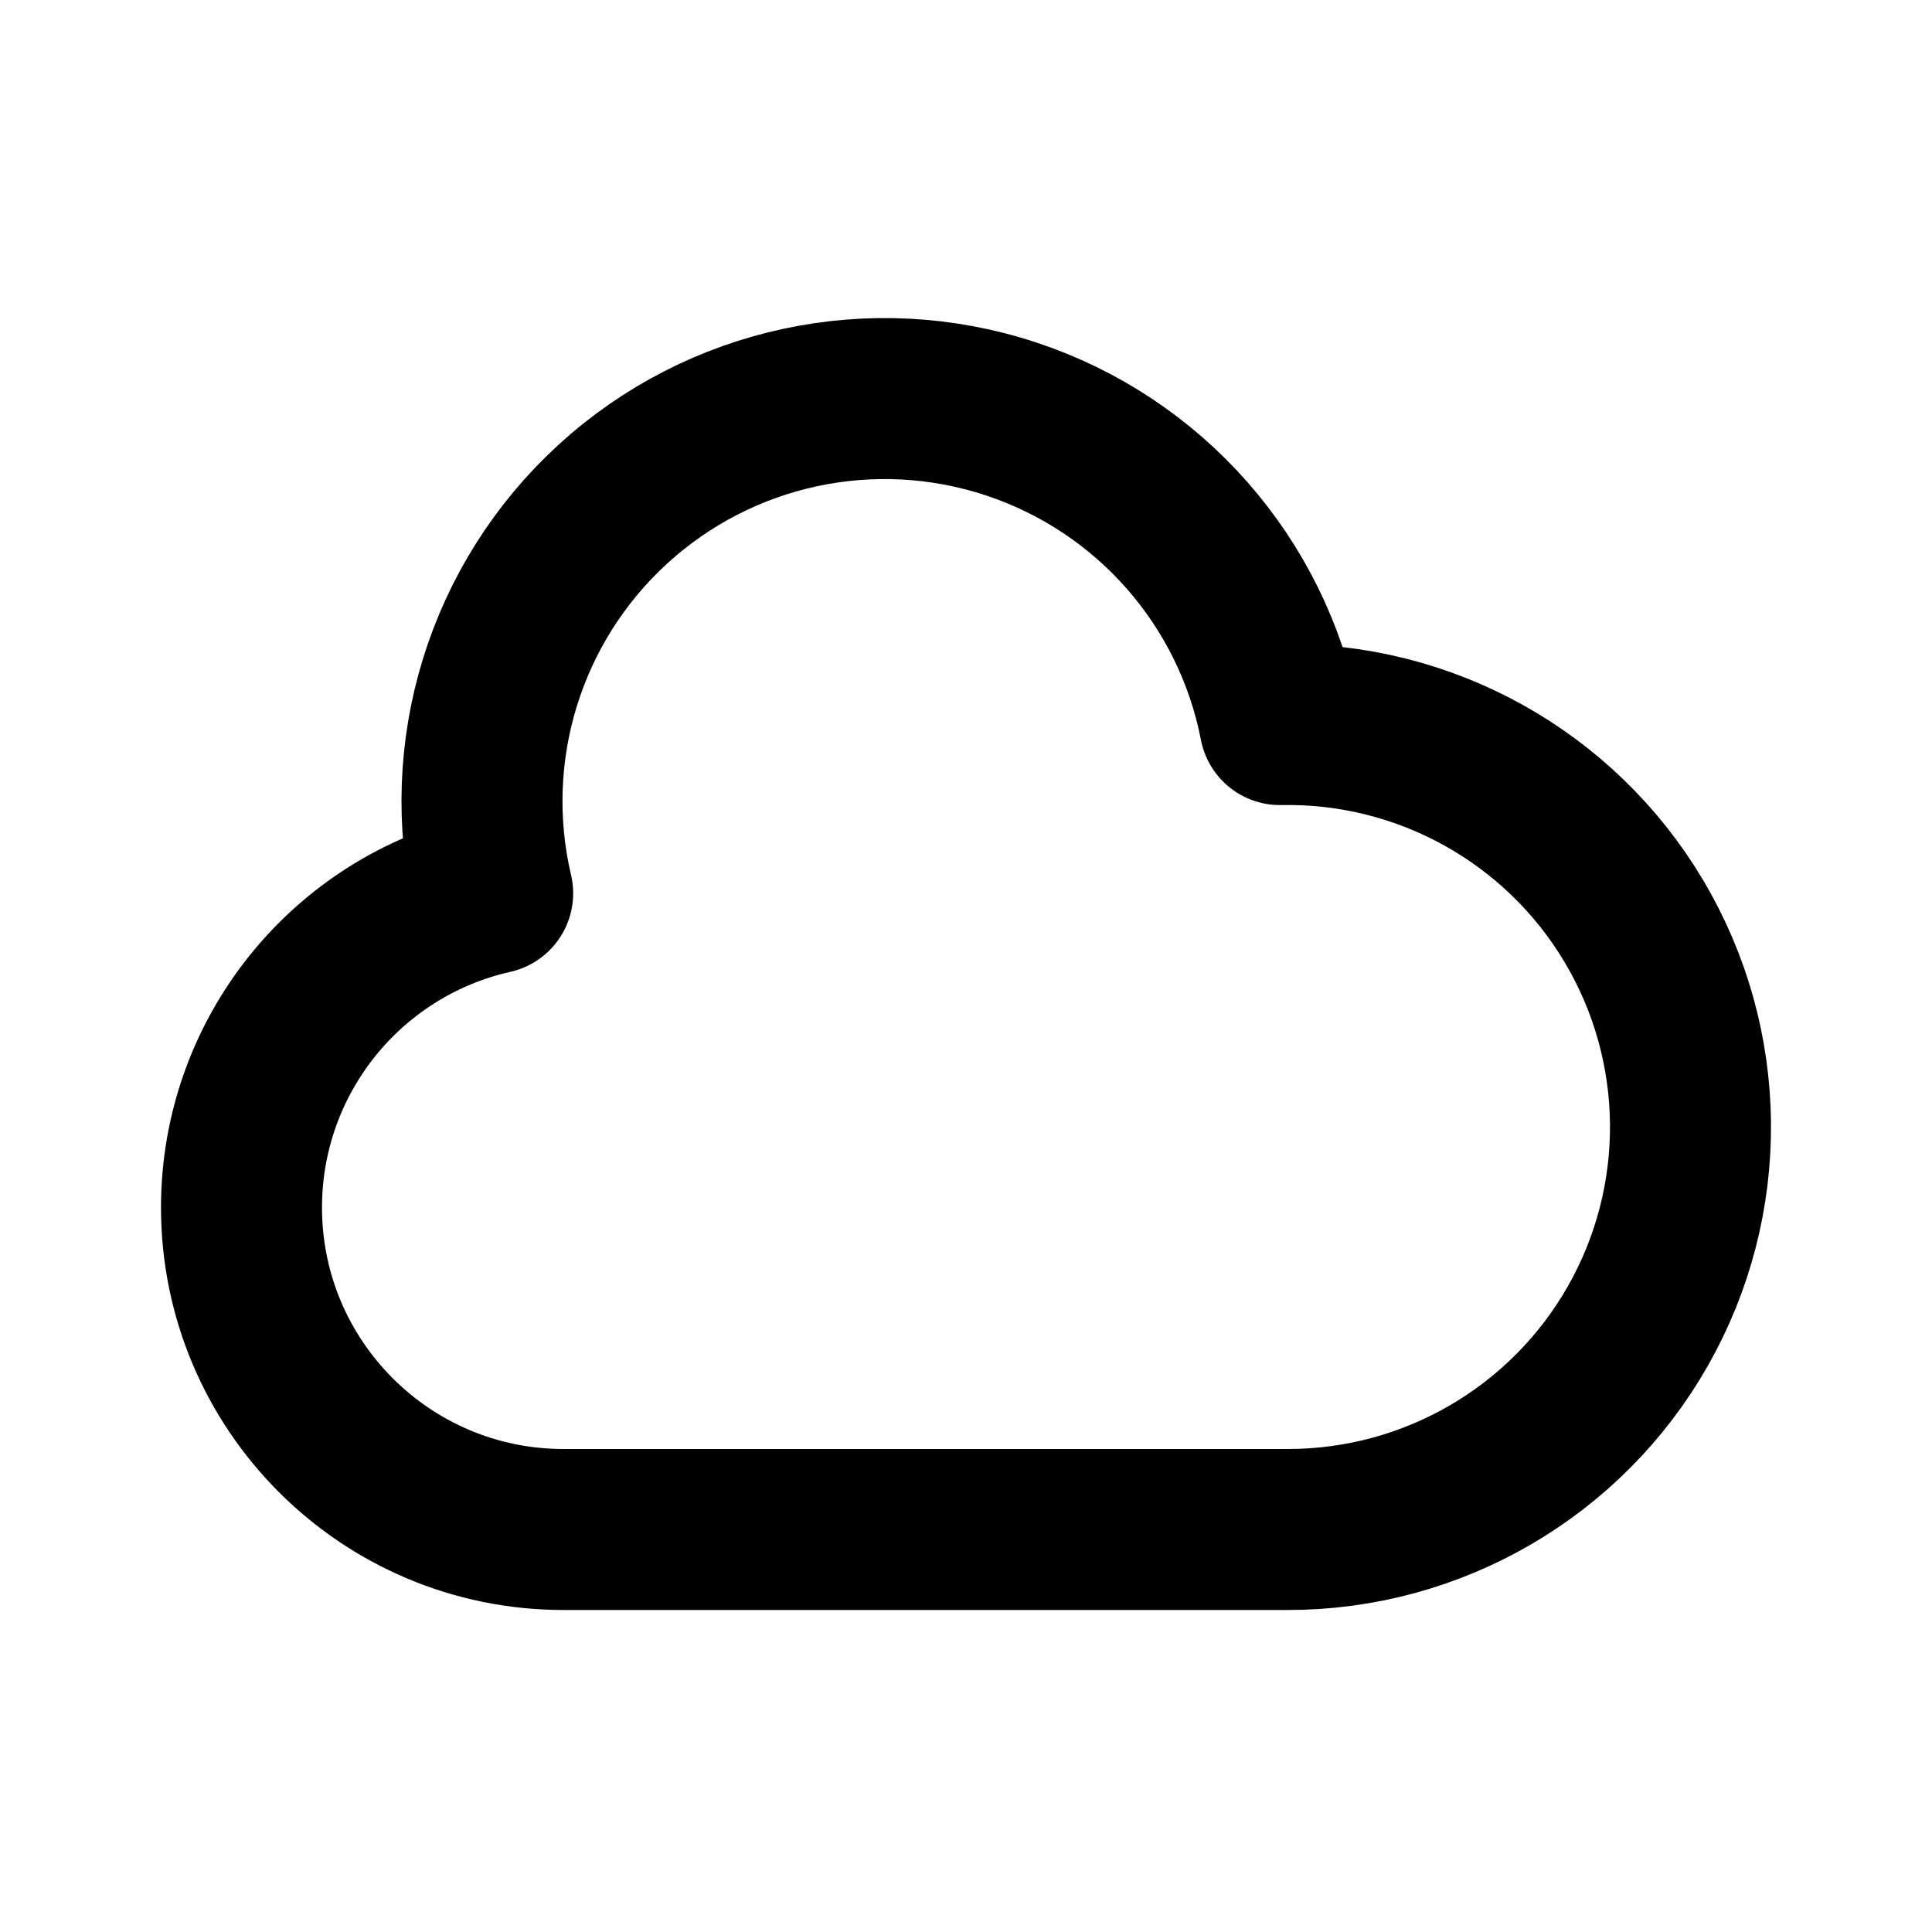
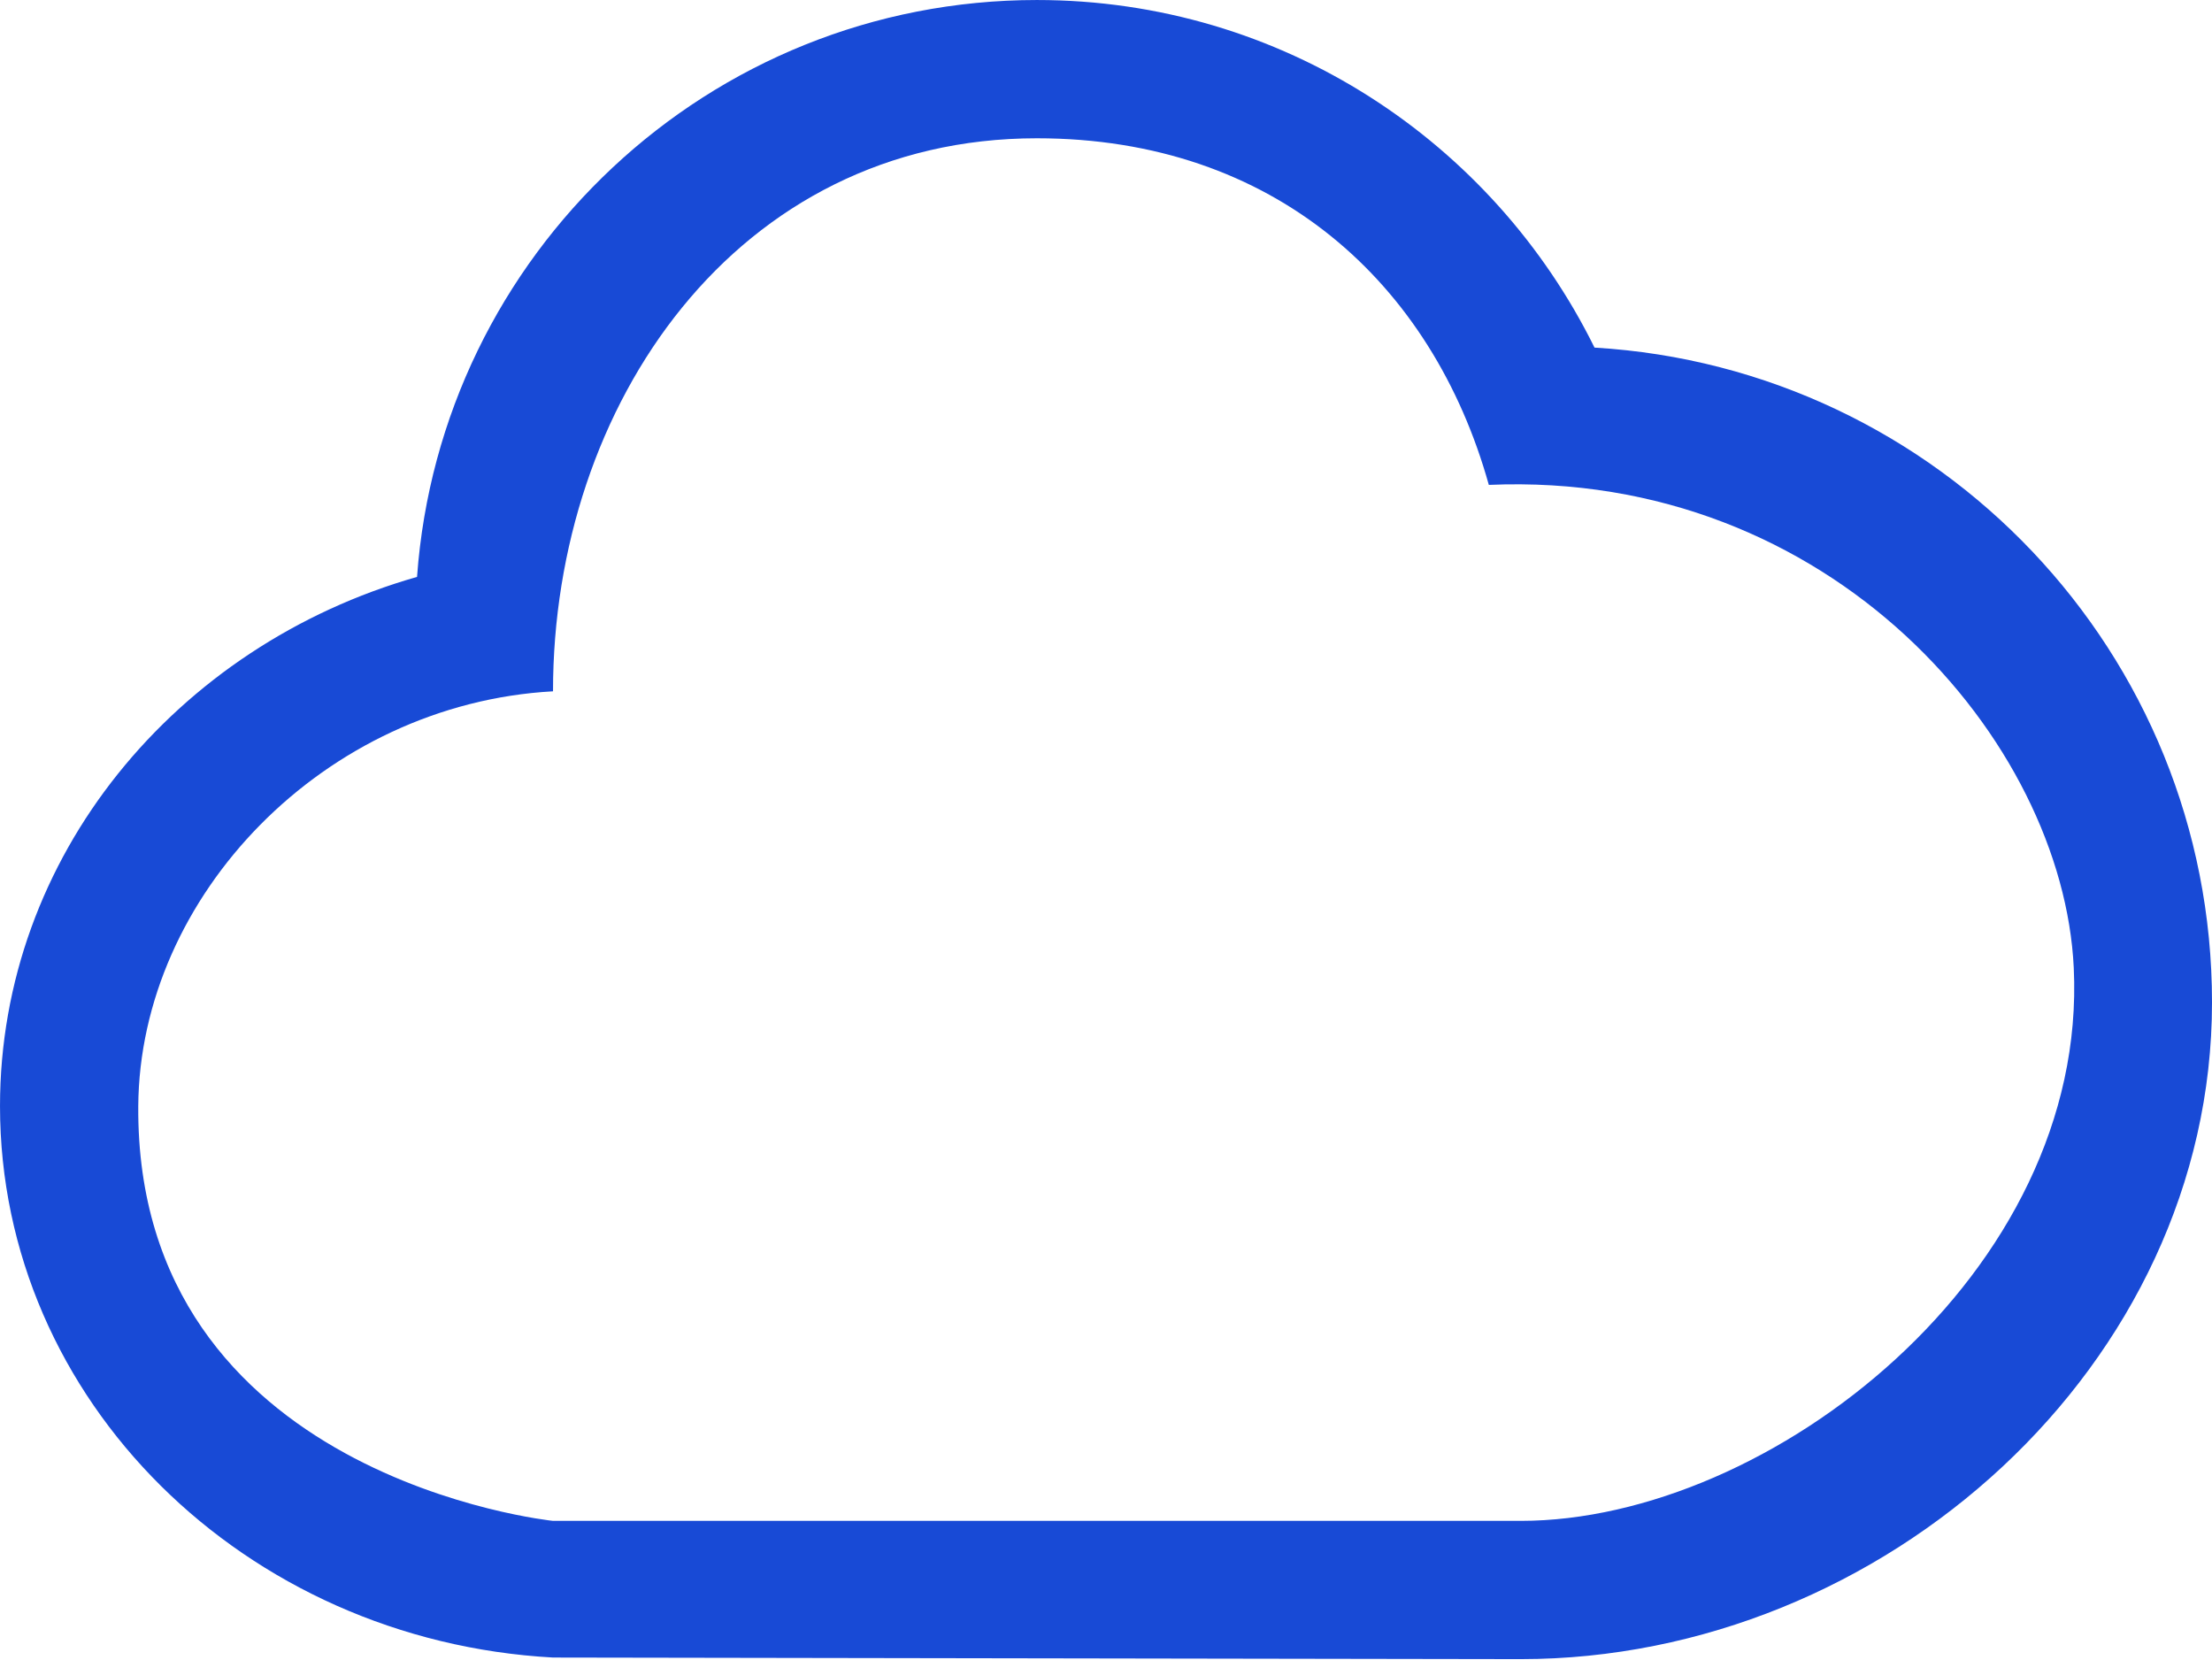
- <svg xmlns="http://www.w3.org/2000/svg" viewBox="0 0 24 24" fill="none" stroke="currentColor" stroke-width="2" stroke-linecap="round" stroke-linejoin="round">
-   <path d="M3 15a4 4 0 0 0 4 4h9a5 5 0 1 0-.1-9.999 5.002 5.002 0 1 0-9.78 2.096A4.001 4.001 0 0 0 3 15z" />
+ <svg xmlns="http://www.w3.org/2000/svg" width="256.003" height="192.003" viewBox="0 0 32 24" version="1.1" fill="#184ad6" stroke="#184ad6" id="svg1">
+   <defs id="defs2" />
+   <g id="SVGRepo_bgCarrier" stroke-width="0" transform="translate(1.6e-4,1.6e-4)" />
+   <g id="SVGRepo_tracerCarrier" stroke-linecap="round" stroke-linejoin="round" stroke="#cccccc" stroke-width="1.216" transform="translate(1.6e-4,1.6e-4)" />
+   <g id="SVGRepo_iconCarrier" transform="translate(1.6e-4,1.6e-4)">
+     <defs id="defs1" />
+     <g id="Page-1" stroke-width="0" fill="none" fill-rule="evenodd">
+       <g id="Icon-Set" transform="translate(-517,-779)" fill="#184ad6">
+         <path d="m 539,801 h -14 c 0,0 -6.037,-0.619 -6,-6 0.021,-3.036 2.688,-5.817 6,-6 0,-4.142 2.65,-8 7,-8 3.433,0 5.723,2.096 6.538,5.014 4.955,-0.216 8.306,3.704 8.462,6.986 0.21,4.413 -4.399,8 -8,8 z m 1.067,-16.972 C 538.599,781.053 535.543,779 532,779 c -4.749,0 -8.63,3.682 -8.967,8.345 C 519.542,788.34 517,791.39 517,795 c 0,4.26 3.54,7.731 8,7.977 0,0 13.831,0.023 14,0.023 5.247,0 10,-4.253 10,-9.5 0,-5.056 -3.951,-9.177 -8.933,-9.472 z" id="cloud" />
+       </g>
+     </g>
+   </g>
</svg>
